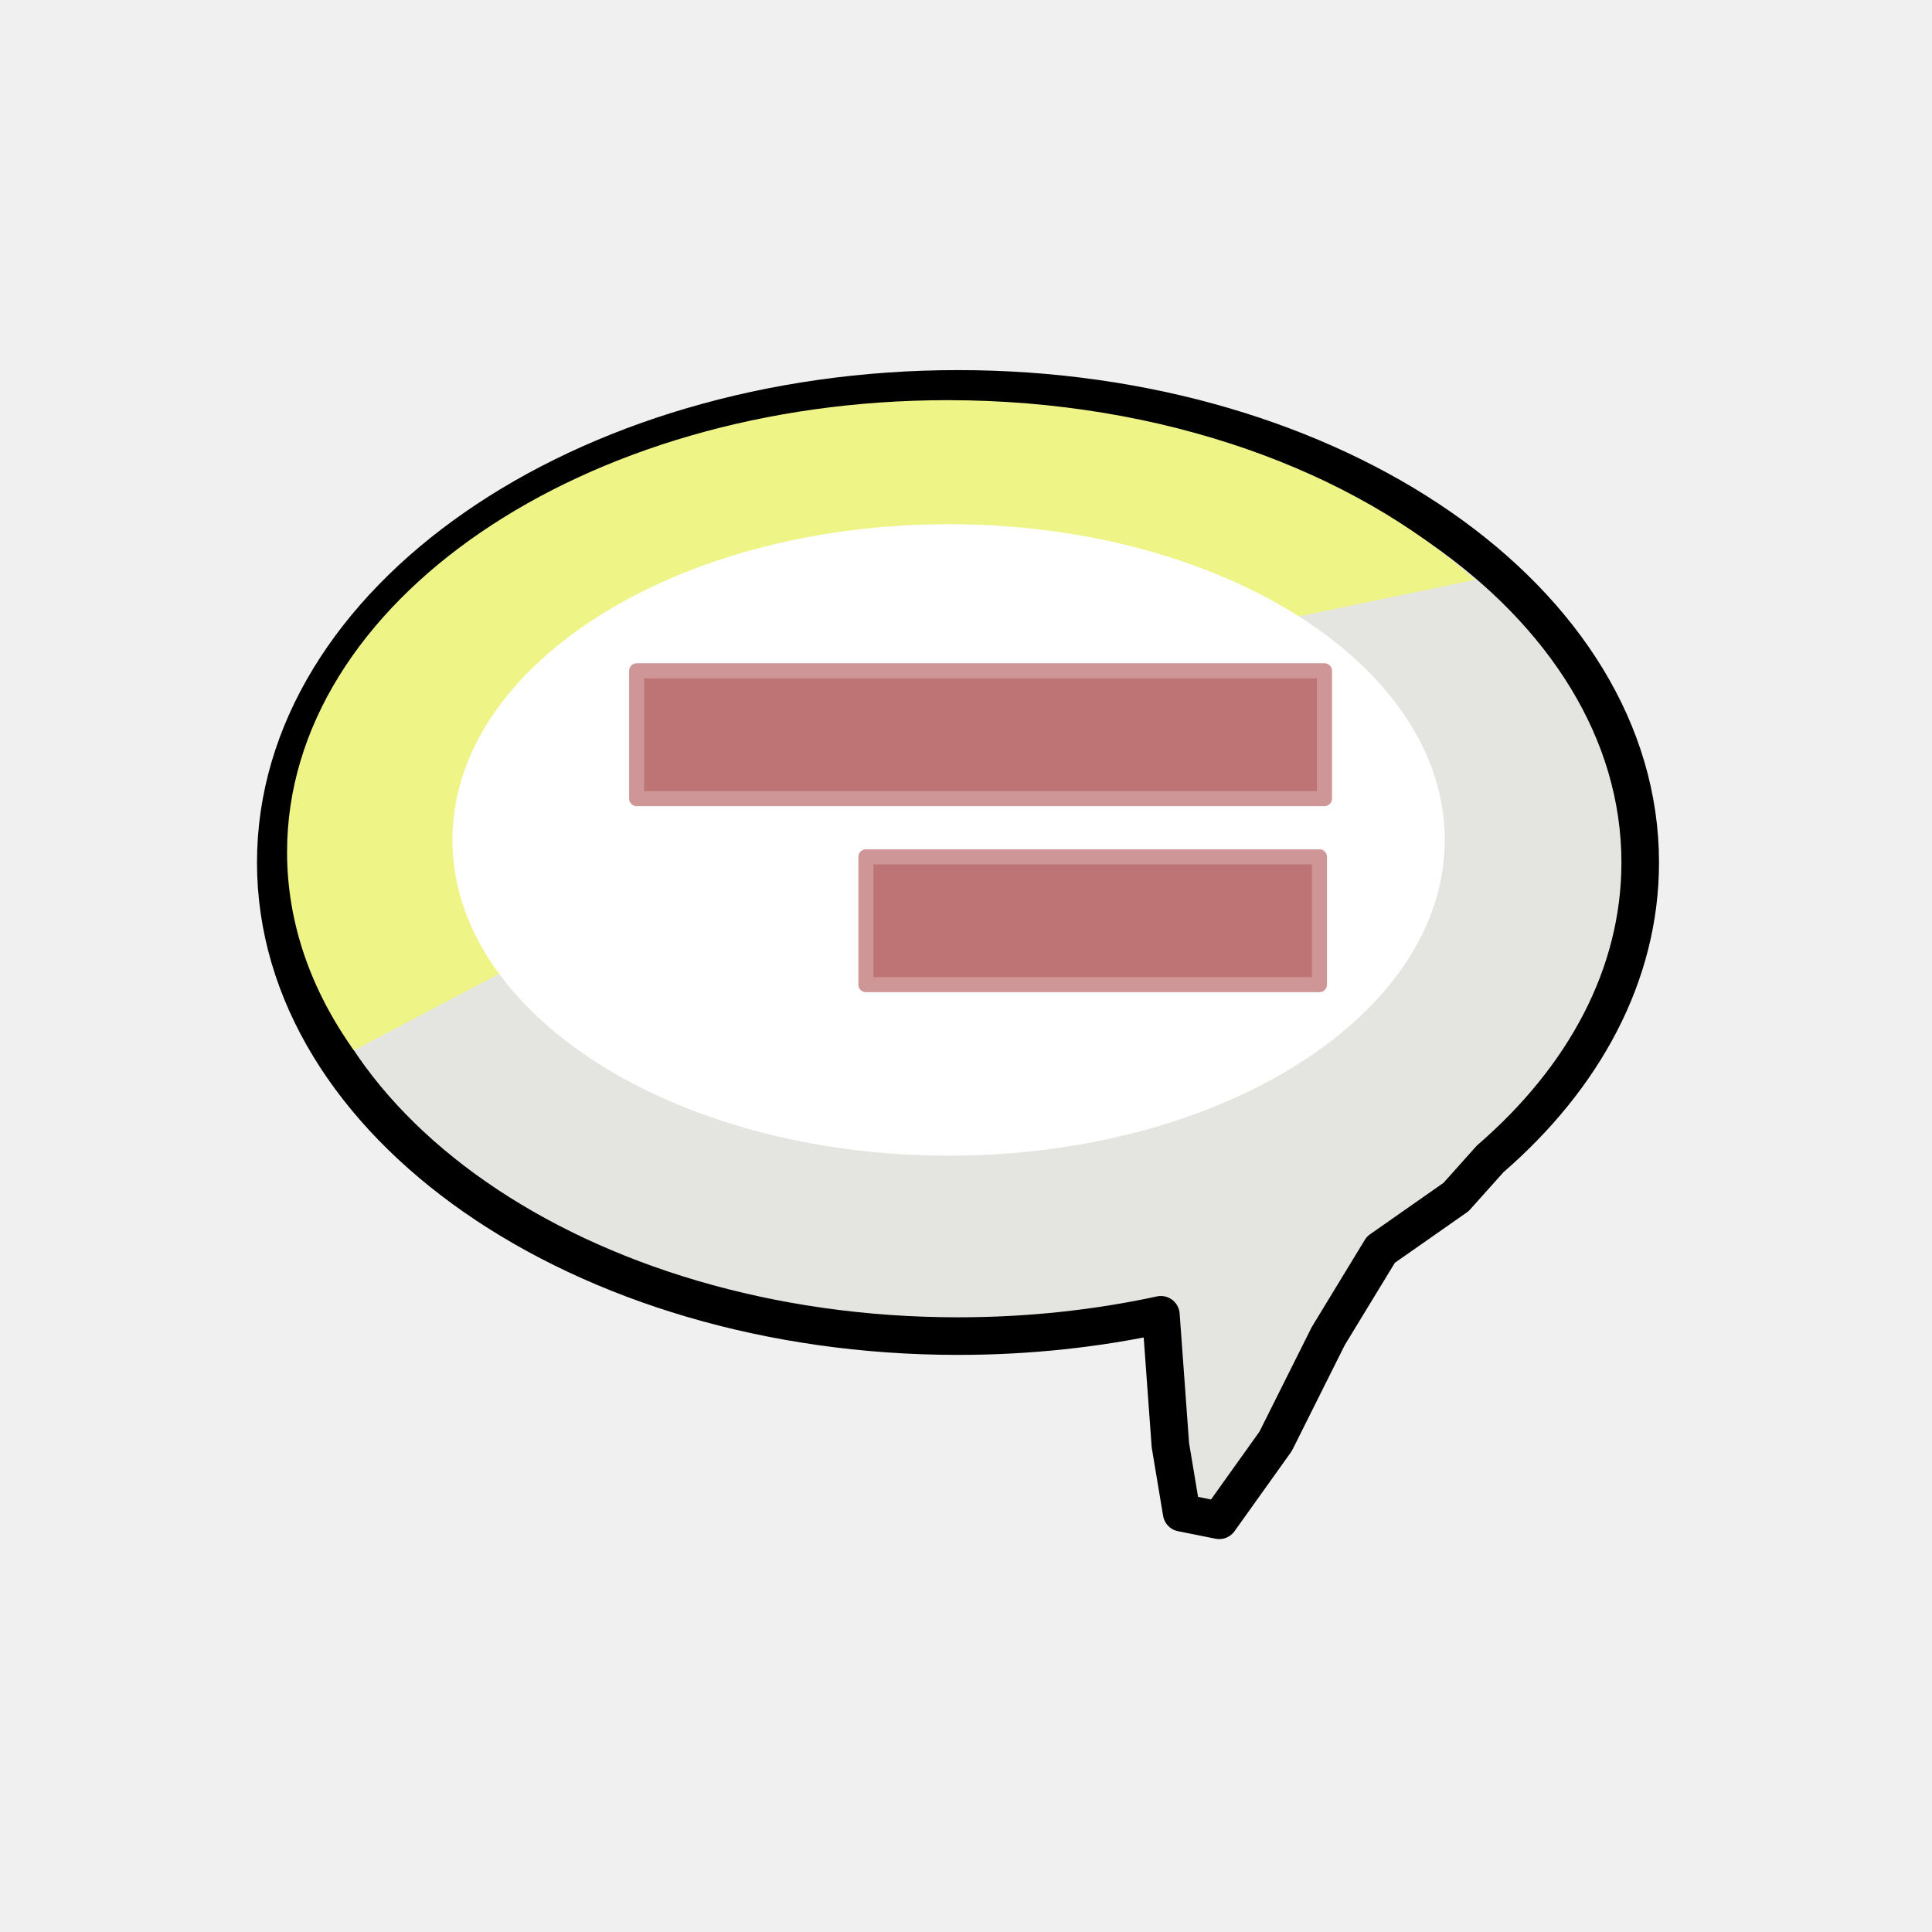
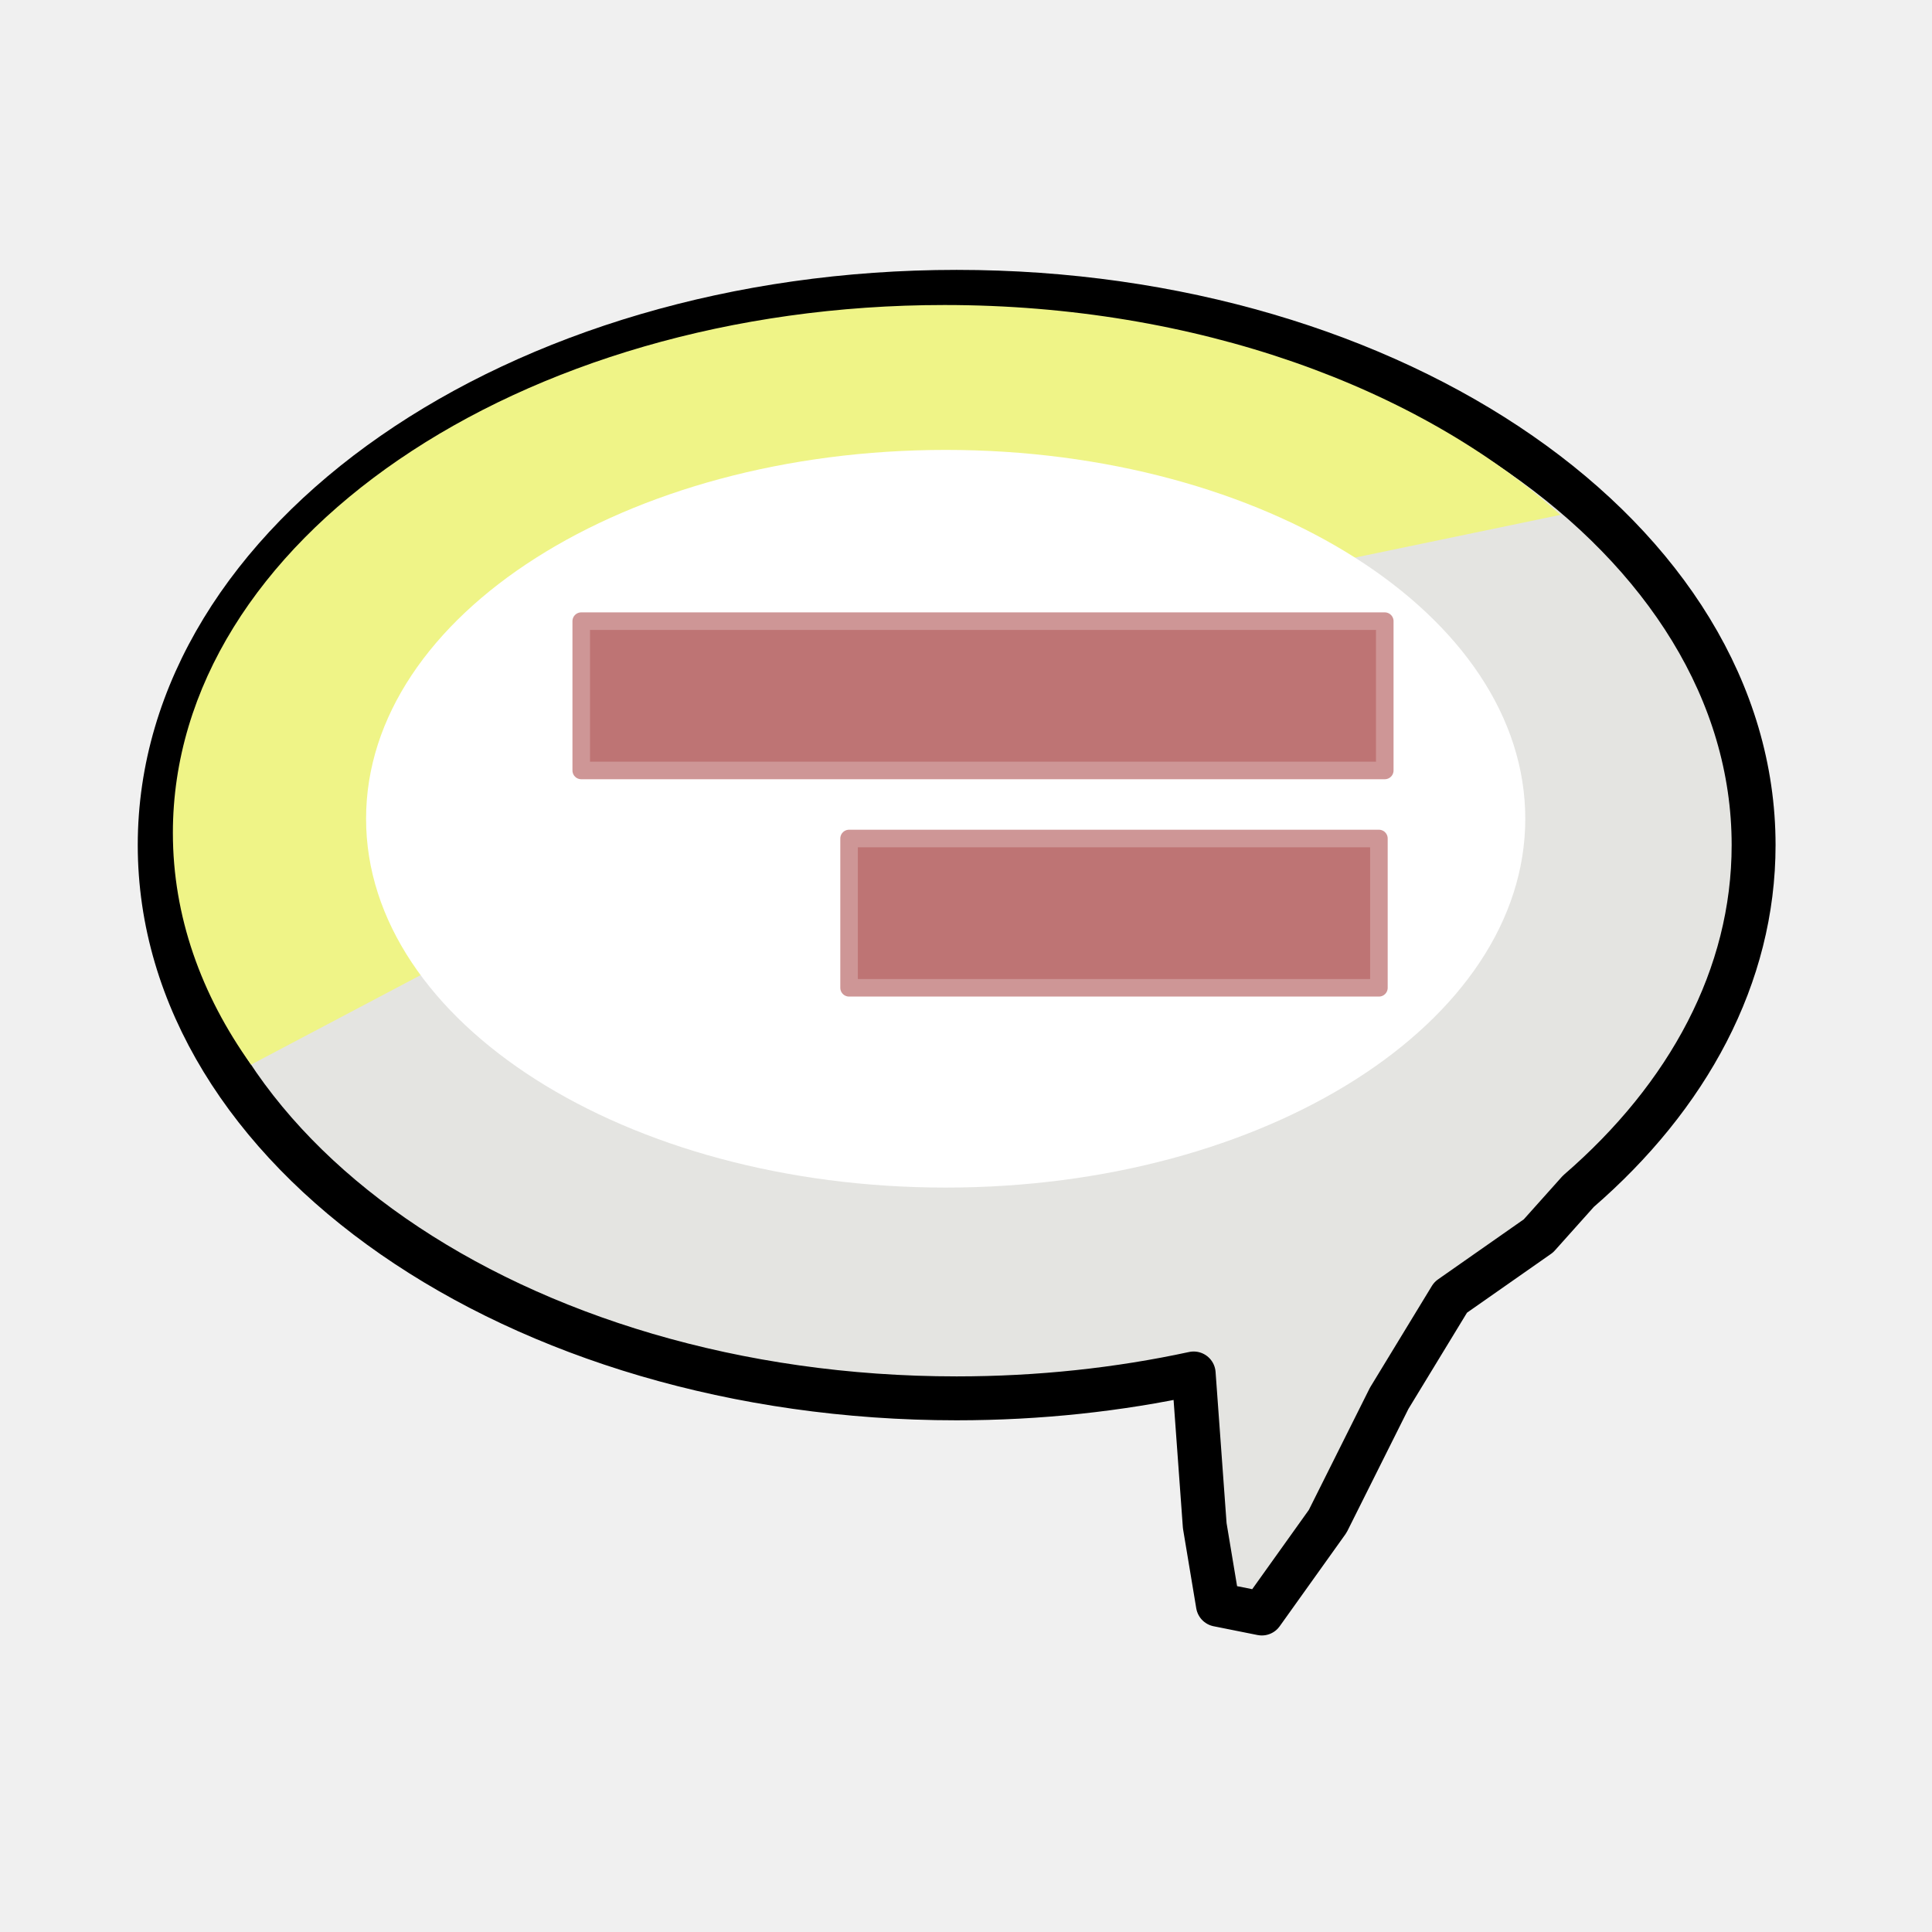
- <svg xmlns="http://www.w3.org/2000/svg" version="1.1" baseProfile="full" width="257" height="257" viewBox="0 0 257.00 257.00" enable-background="new 0 0 257.00 257.00" xml:space="preserve">
-   <path fill="#E4E4E1" fill-opacity="1" stroke-width="5" stroke-linejoin="round" stroke="#000000" stroke-opacity="1" d="M 127.436,51.732C 177.556,51.732 218.186,79.938 218.186,114.732C 218.186,129.651 210.717,143.358 198.233,154.15L 193.686,159.232L 183.686,166.232L 176.686,177.732L 169.686,191.732L 162.186,202.232L 157.186,201.232L 155.686,192.232L 154.425,174.899C 145.9,176.741 136.835,177.732 127.436,177.732C 77.316,177.732 36.686,149.526 36.686,114.732C 36.686,79.938 77.316,51.732 127.436,51.732 Z " />
-   <path fill="#EFF487" fill-opacity="1" stroke-width="0.2" stroke-linejoin="round" d="M 196.186,77.13C 180.146,62.613 154.699,53.232 126.049,53.232C 77.523,53.232 38.186,80.143 38.186,113.339C 38.186,122.808 41.386,131.765 47.087,139.732L 67.63,128.888C 63.196,123.433 60.696,117.257 60.696,110.715C 60.696,88.585 89.305,70.644 124.596,70.644C 142.389,70.644 158.484,75.205 170.07,82.563L 196.186,77.13 Z " />
-   <ellipse fill="#FFFFFF" fill-opacity="1" stroke-width="0.2" stroke-linejoin="round" cx="126.186" cy="111.732" rx="66" ry="42" />
-   <rect x="84.686" y="89.232" fill="#BE7474" fill-opacity="1" stroke-width="2" stroke-linejoin="round" stroke="#CE9696" stroke-opacity="1" width="91.5" height="17" />
-   <rect x="115.186" y="113.982" fill="#BE7474" fill-opacity="1" stroke-width="2" stroke-linejoin="round" stroke="#CE9696" stroke-opacity="1" width="60.333" height="17" />
+ <svg xmlns="http://www.w3.org/2000/svg" version="1.1" baseProfile="full" width="220" height="220" viewBox="0 0 220.00 220.00" enable-background="new 0 0 220.00 220.00" xml:space="preserve">
+   <path fill="#E4E4E1" fill-opacity="1" stroke-width="5" stroke-linejoin="round" stroke="#000000" stroke-opacity="1" d="M 108.936,33.232C 159.056,33.232 199.686,61.438 199.686,96.232C 199.686,111.151 192.217,124.858 179.733,135.65L 175.186,140.732L 165.186,147.732L 158.186,159.232L 151.186,173.232L 143.686,183.732L 138.686,182.732L 137.186,173.732L 135.925,156.399C 127.4,158.241 118.335,159.232 108.936,159.232C 58.816,159.232 18.186,131.026 18.186,96.232C 18.186,61.438 58.816,33.232 108.936,33.232 Z " />
+   <path fill="#EFF487" fill-opacity="1" stroke-width="0.2" stroke-linejoin="round" d="M 177.686,58.63C 161.646,44.113 136.199,34.732 107.549,34.732C 59.023,34.732 19.686,61.643 19.686,94.839C 19.686,104.308 22.886,113.265 28.587,121.232L 49.13,110.388C 44.696,104.933 42.196,98.757 42.196,92.215C 42.196,70.085 70.805,52.144 106.096,52.144C 123.889,52.144 139.984,56.705 151.57,64.063L 177.686,58.63 Z " />
+   <ellipse fill="#FFFFFF" fill-opacity="1" stroke-width="0.2" stroke-linejoin="round" cx="107.686" cy="93.232" rx="66" ry="42" />
+   <rect x="66.186" y="70.732" fill="#BE7474" fill-opacity="1" stroke-width="2" stroke-linejoin="round" stroke="#CE9696" stroke-opacity="1" width="91.5" height="17" />
+   <rect x="96.686" y="95.482" fill="#BE7474" fill-opacity="1" stroke-width="2" stroke-linejoin="round" stroke="#CE9696" stroke-opacity="1" width="60.333" height="17" />
</svg>
